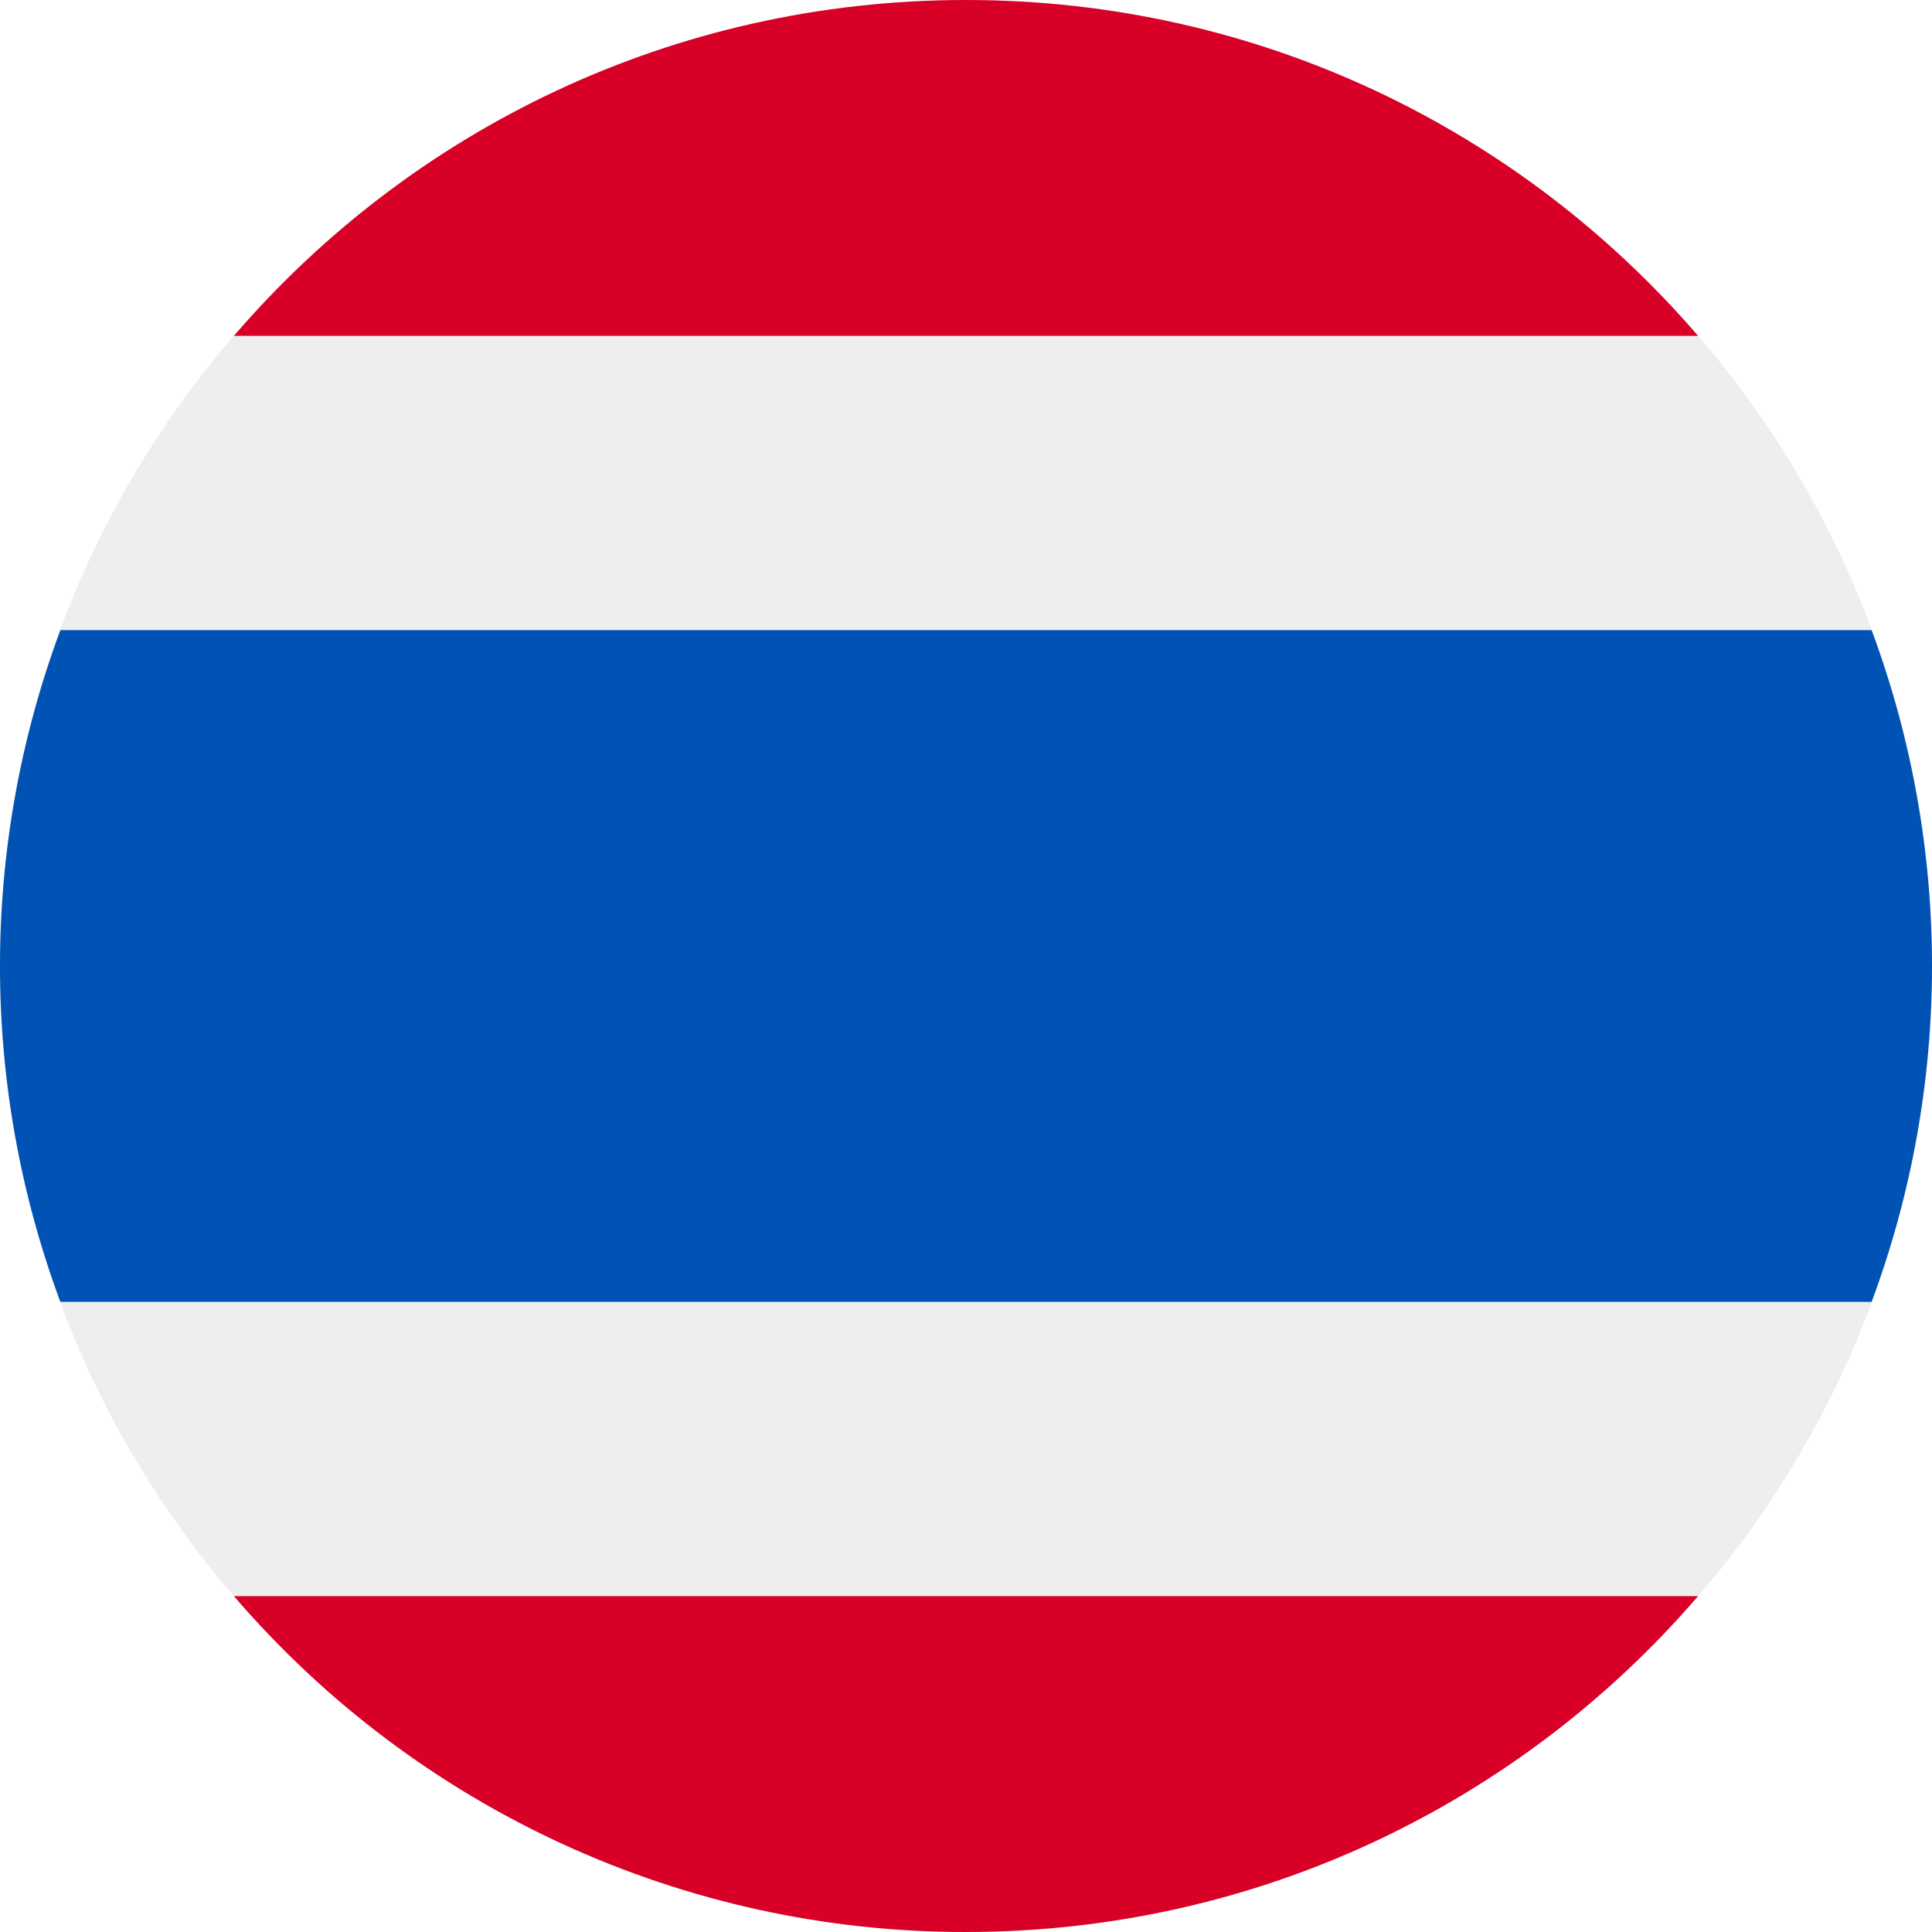
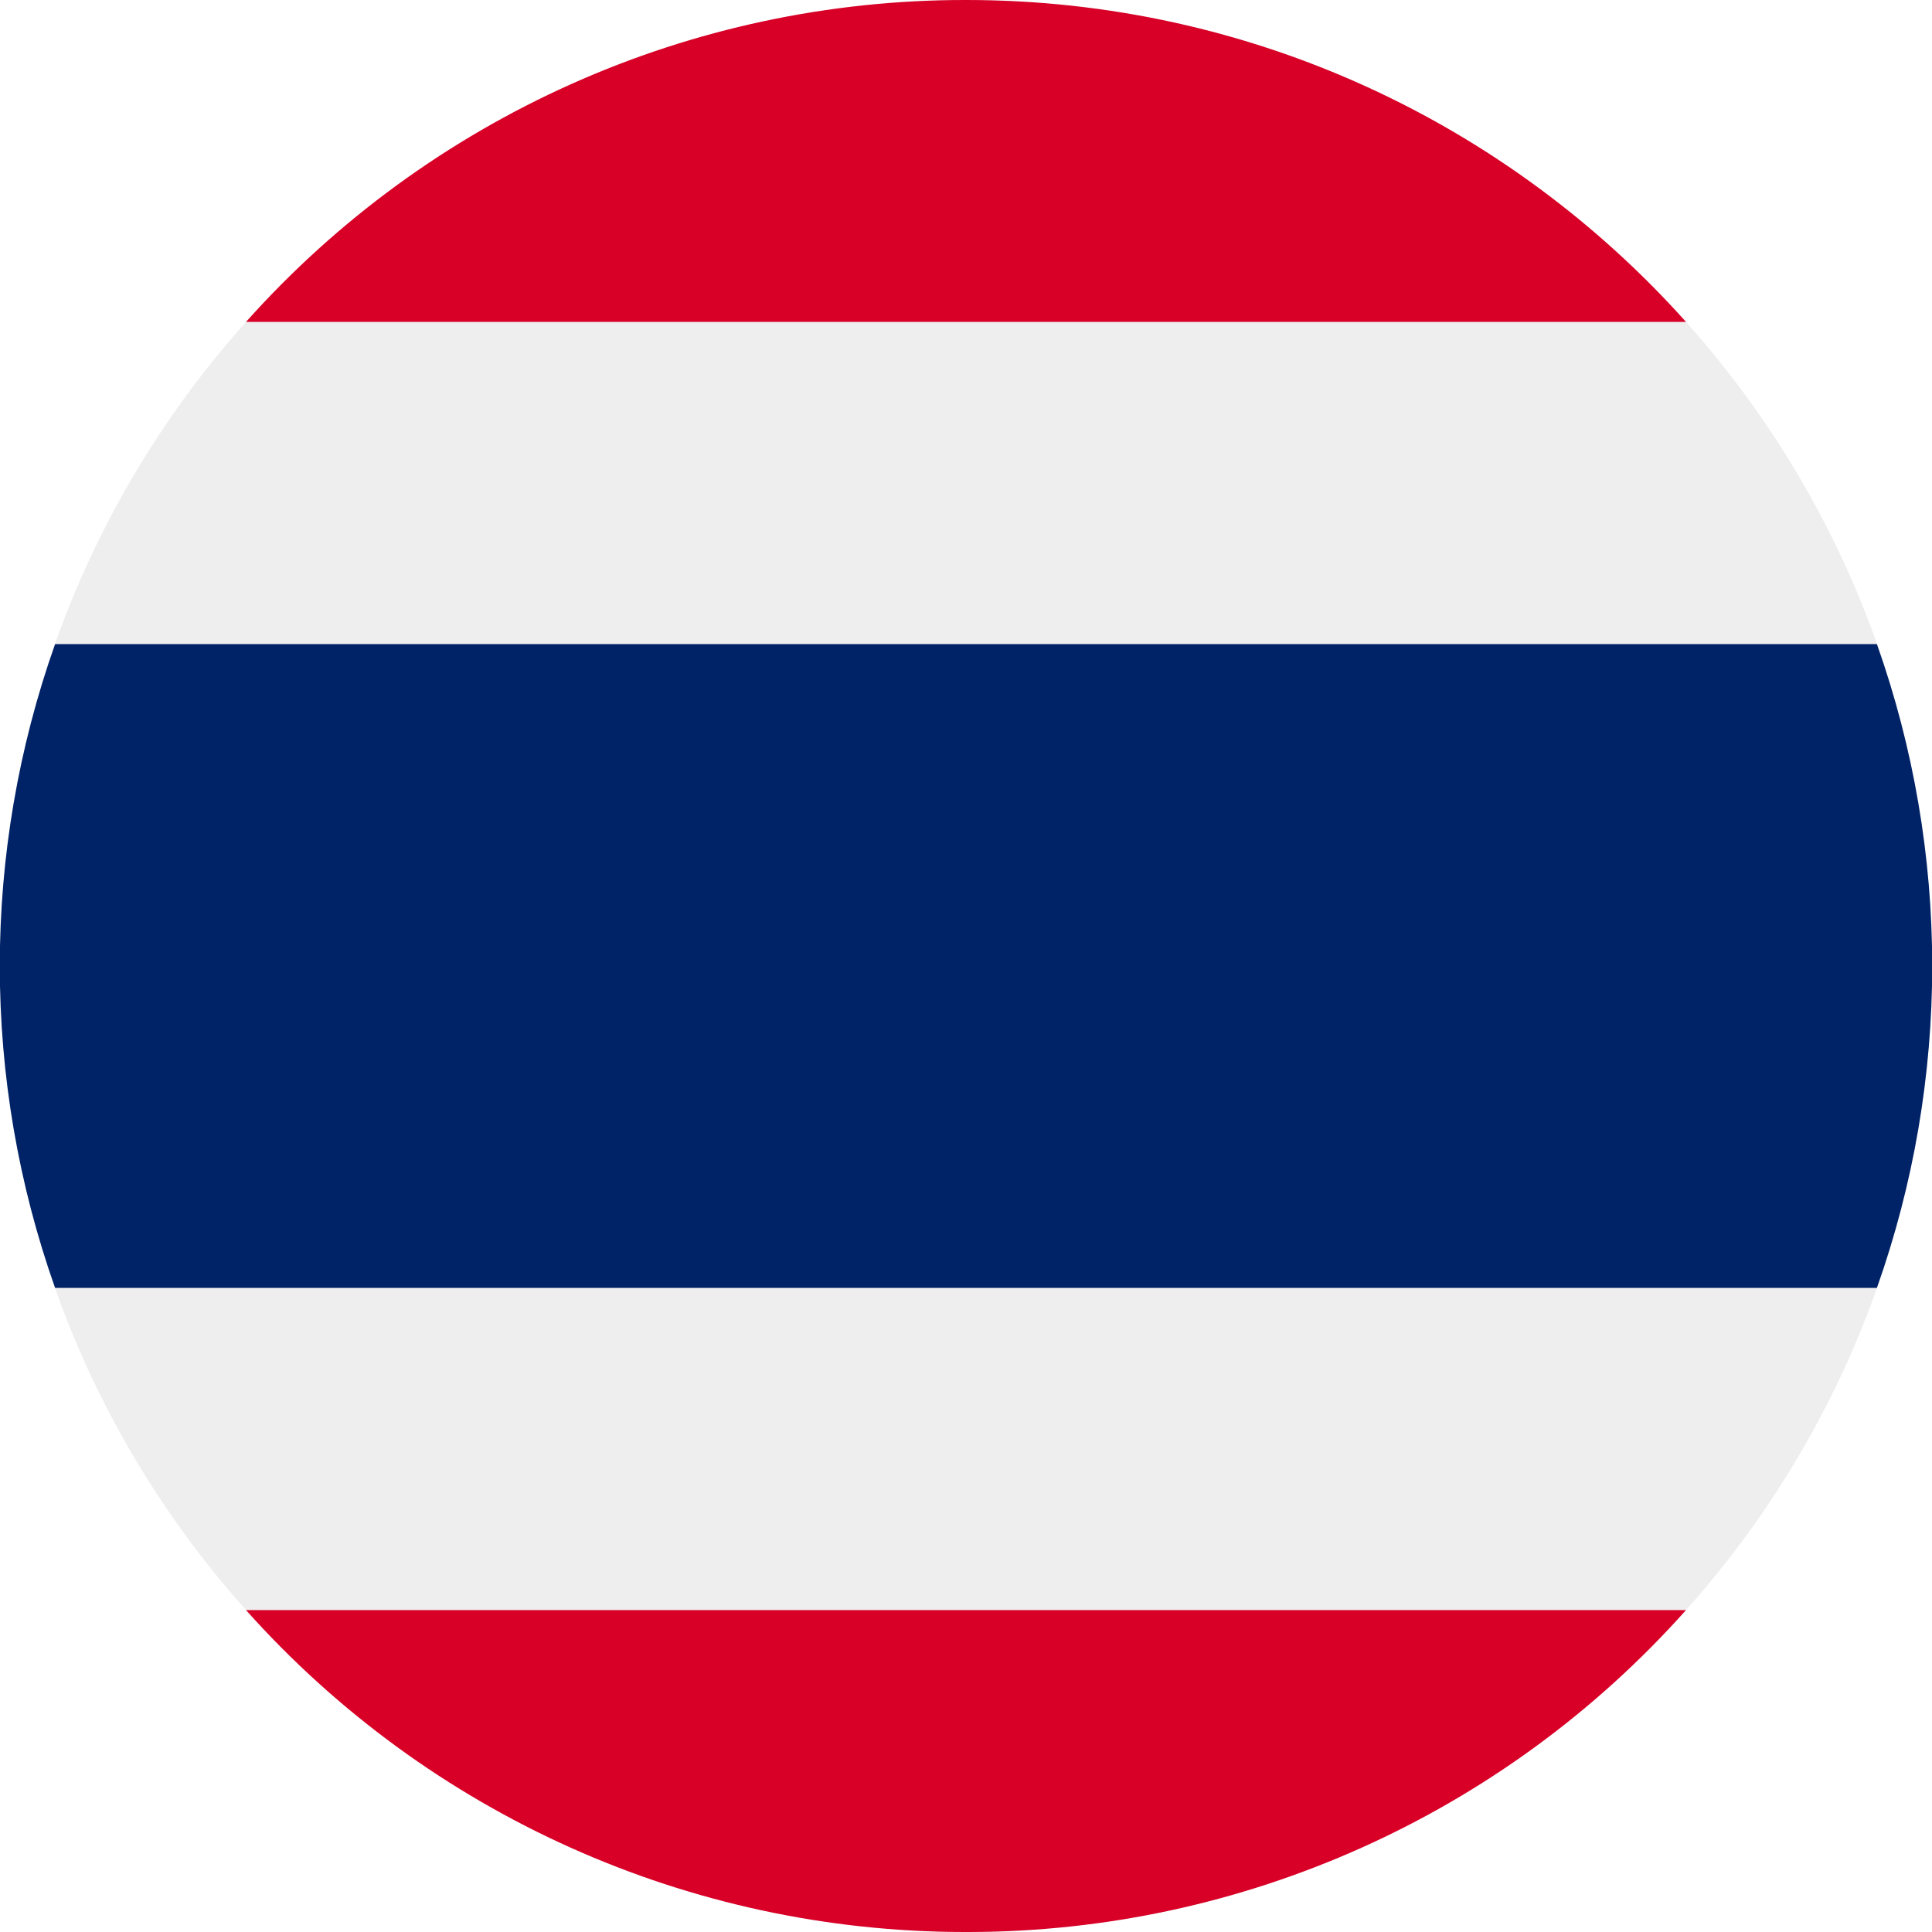
<svg xmlns="http://www.w3.org/2000/svg" width="512" height="512" fill="none">
  <circle cx="256" cy="256" r="256" fill="#EEE" />
-   <path fill="#D80027" fill-rule="evenodd" d="M62 89C108.8 34.5 178.3 0 256 0s147.1 34.5 194 89H62Zm194 423c77.6 0 147.1-34.5 194-89H62a255.2 255.2 0 0 0 194 89Z" clip-rule="evenodd" />
-   <path fill="#0052B4" fill-rule="evenodd" d="M496 345a255.5 255.5 0 0 0 0-178H16a255.5 255.5 0 0 0 0 178h480Z" clip-rule="evenodd" />
+   <path fill="#D80027" fill-rule="evenodd" d="M65.2 85.3A255.4 255.4 0 0 1 256 0c75.8 0 144 33 190.8 85.3H65.2ZM256.6 512a255 255 0 0 0 190.2-85.3H65.2A255.4 255.4 0 0 0 255.4 512h1.2Z" clip-rule="evenodd" />
+   <path fill="#026" fill-rule="evenodd" d="M497.4 341.3a255.6 255.6 0 0 0 0-170.6H14.6a255.6 255.6 0 0 0 0 170.6h482.8Z" clip-rule="evenodd" />
</svg>
